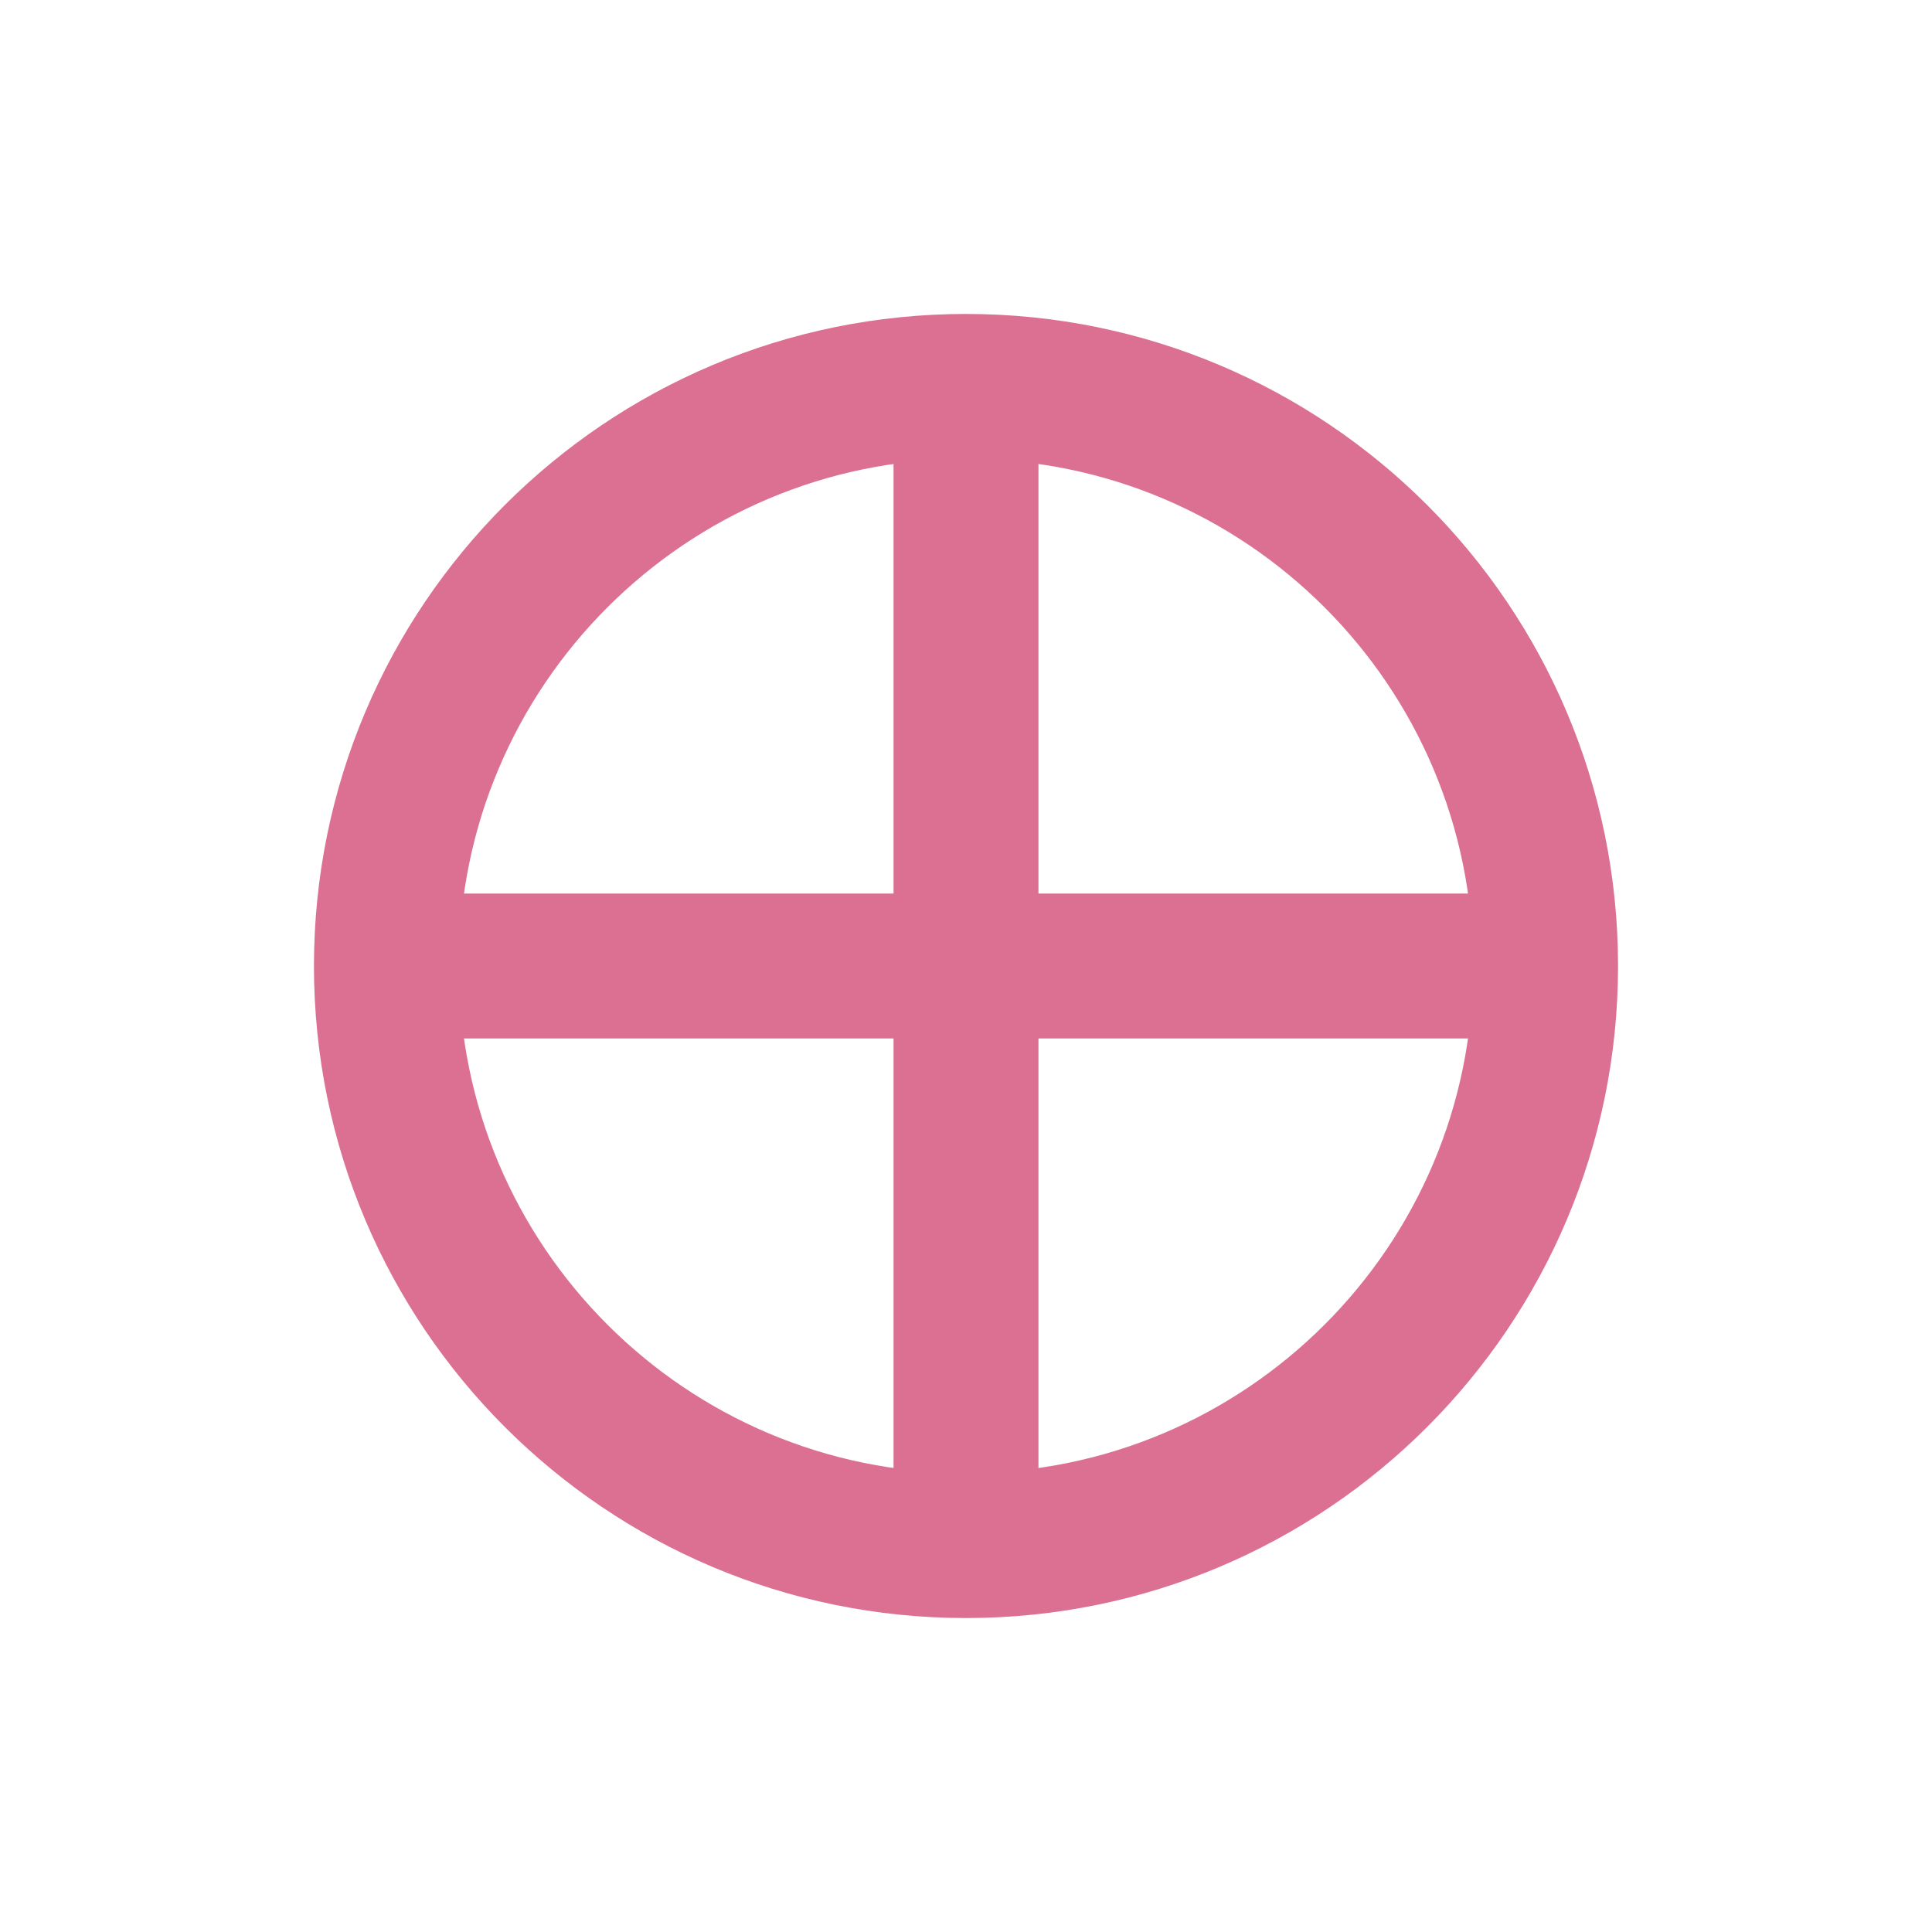
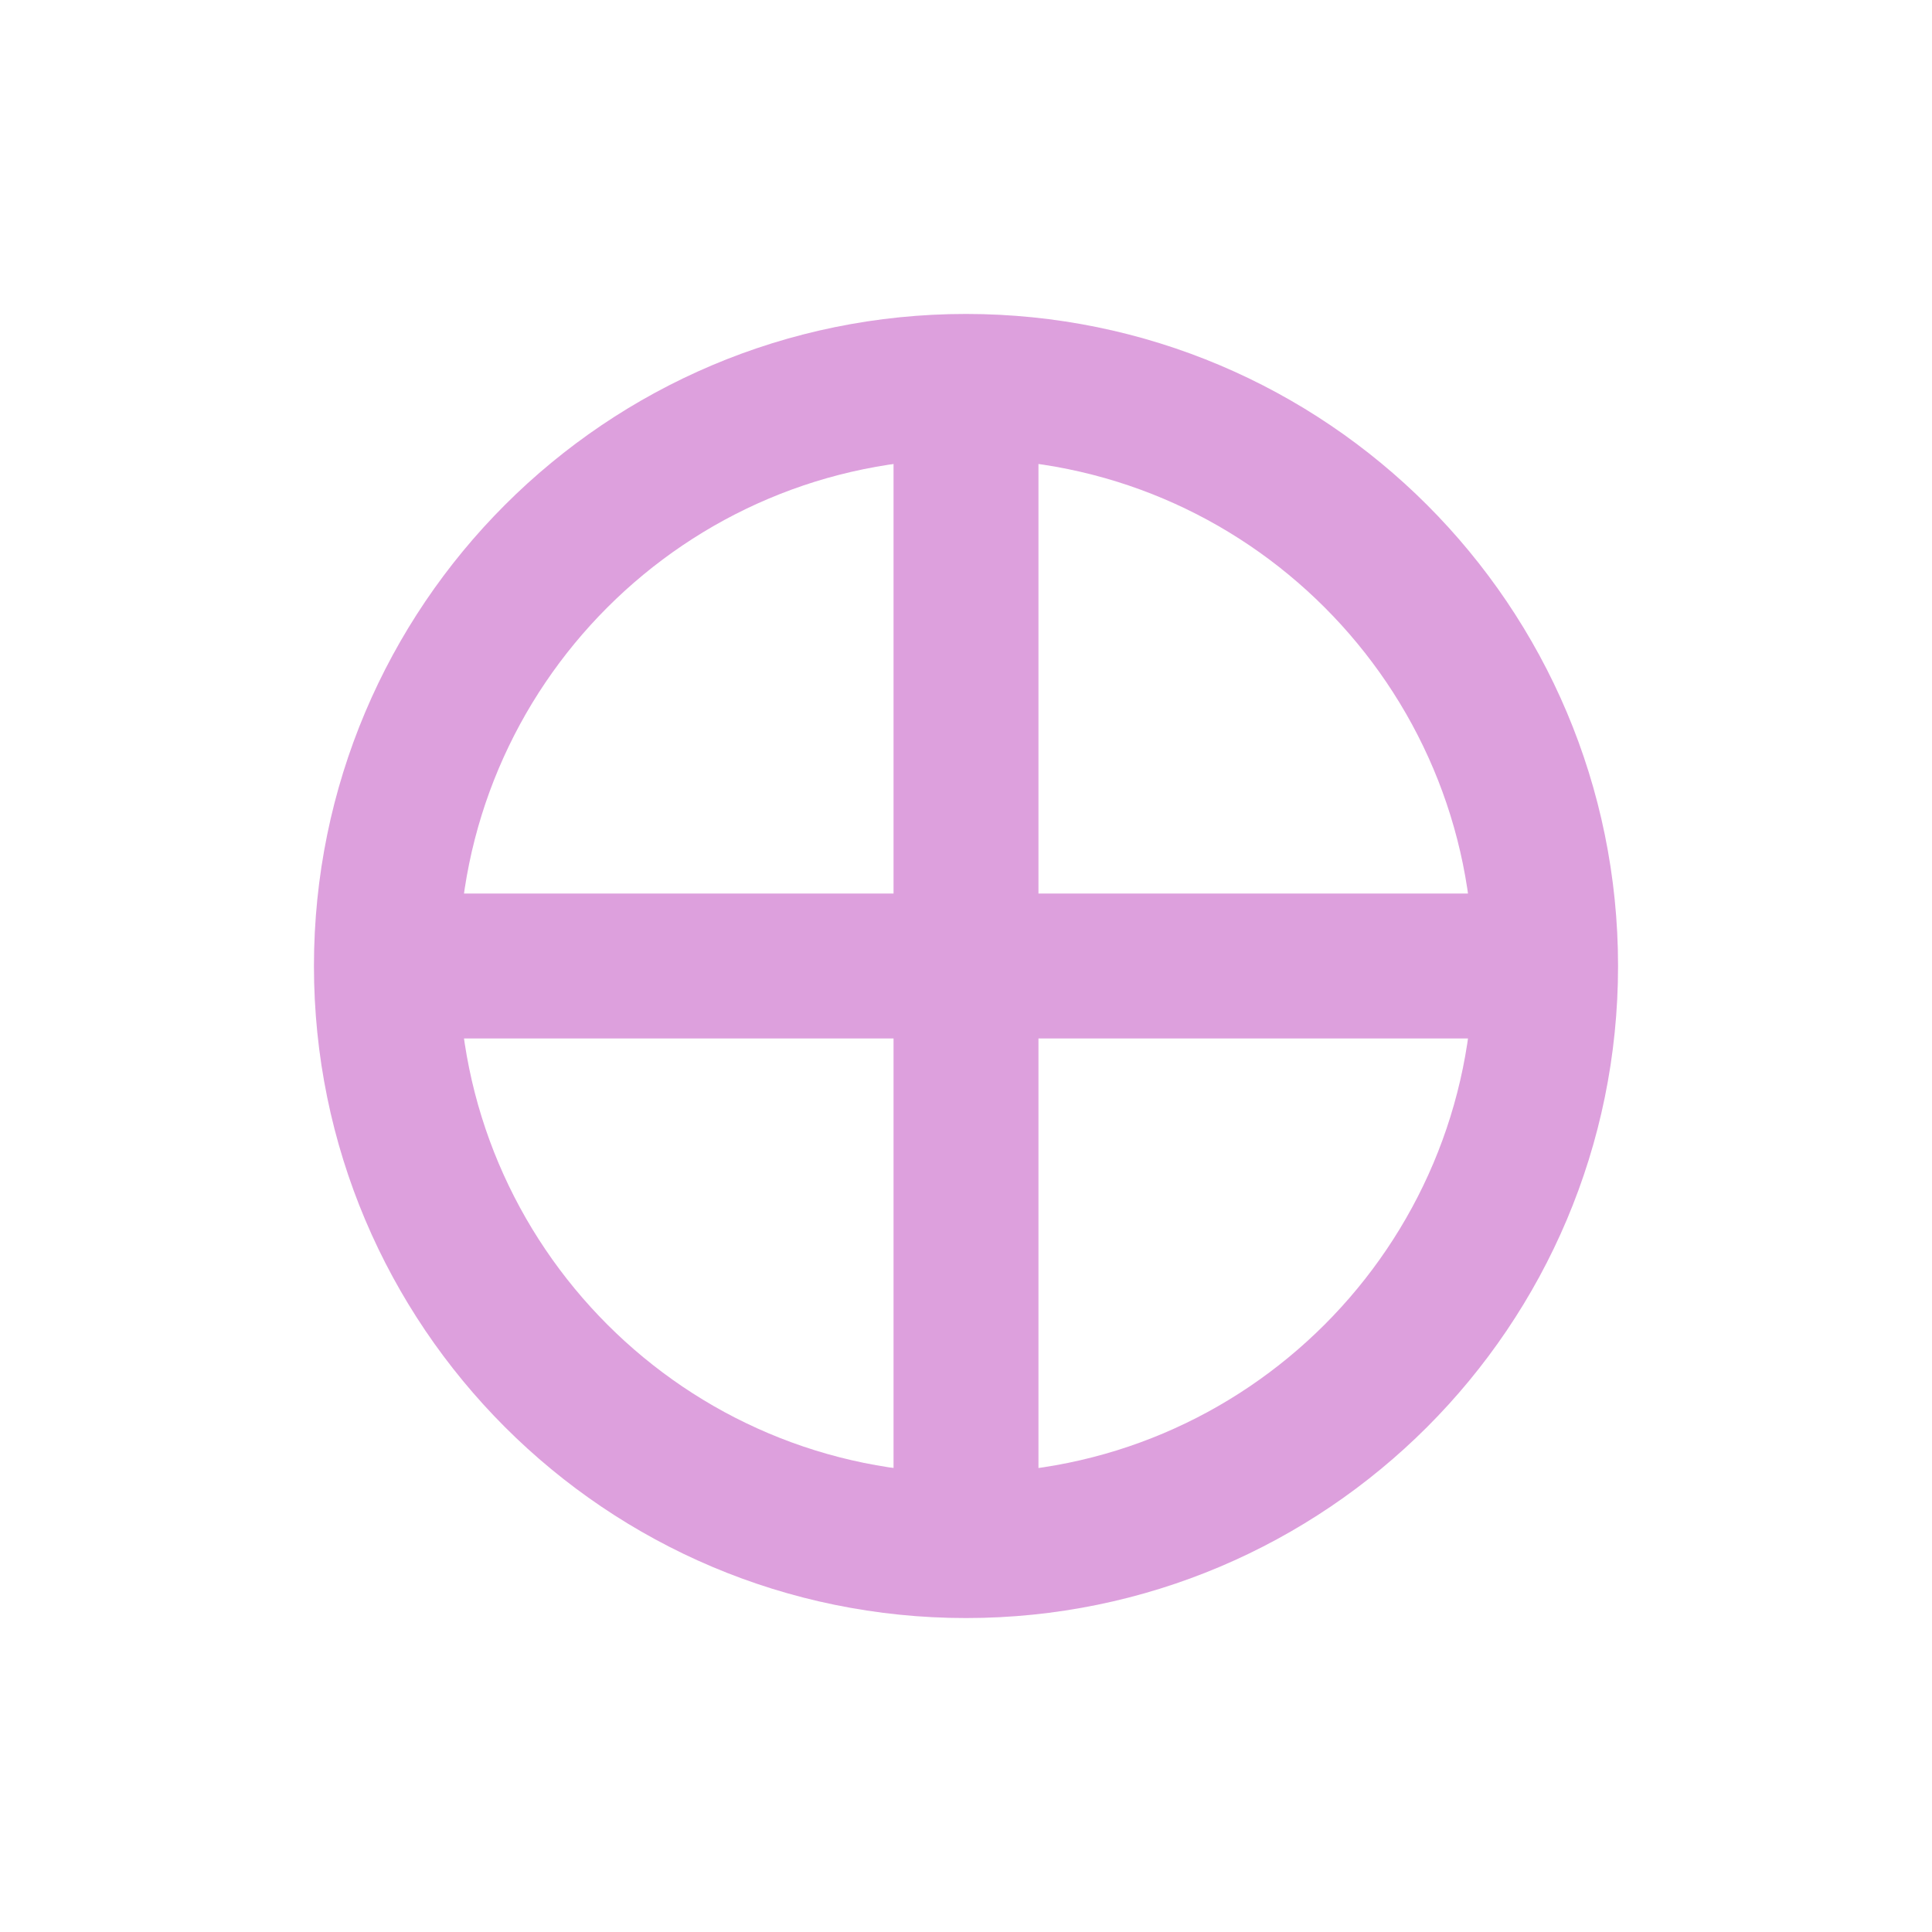
<svg xmlns="http://www.w3.org/2000/svg" width="20" height="20">
  <g>
-     <circle cx="10" cy="10" r="6" style="stroke:palevioletred; stroke-width:1.5;" fill="transparent" />
-     <line x1="10" y1="4" x2="10" y2="16" style="stroke:palevioletred; stroke-width:1.5;" />
-     <line x1="4" y1="10" x2="16" y2="10" style="stroke:palevioletred; stroke-width:1.5;" />
+     <circle cx="10" cy="10" r="6" style="stroke:Plum; stroke-width:1.5;" fill="transparent" />
+     <line x1="10" y1="4" x2="10" y2="16" style="stroke:Plum; stroke-width:1.5;" />
+     <line x1="4" y1="10" x2="16" y2="10" style="stroke:Plum; stroke-width:1.5;" />
  </g>
</svg>
